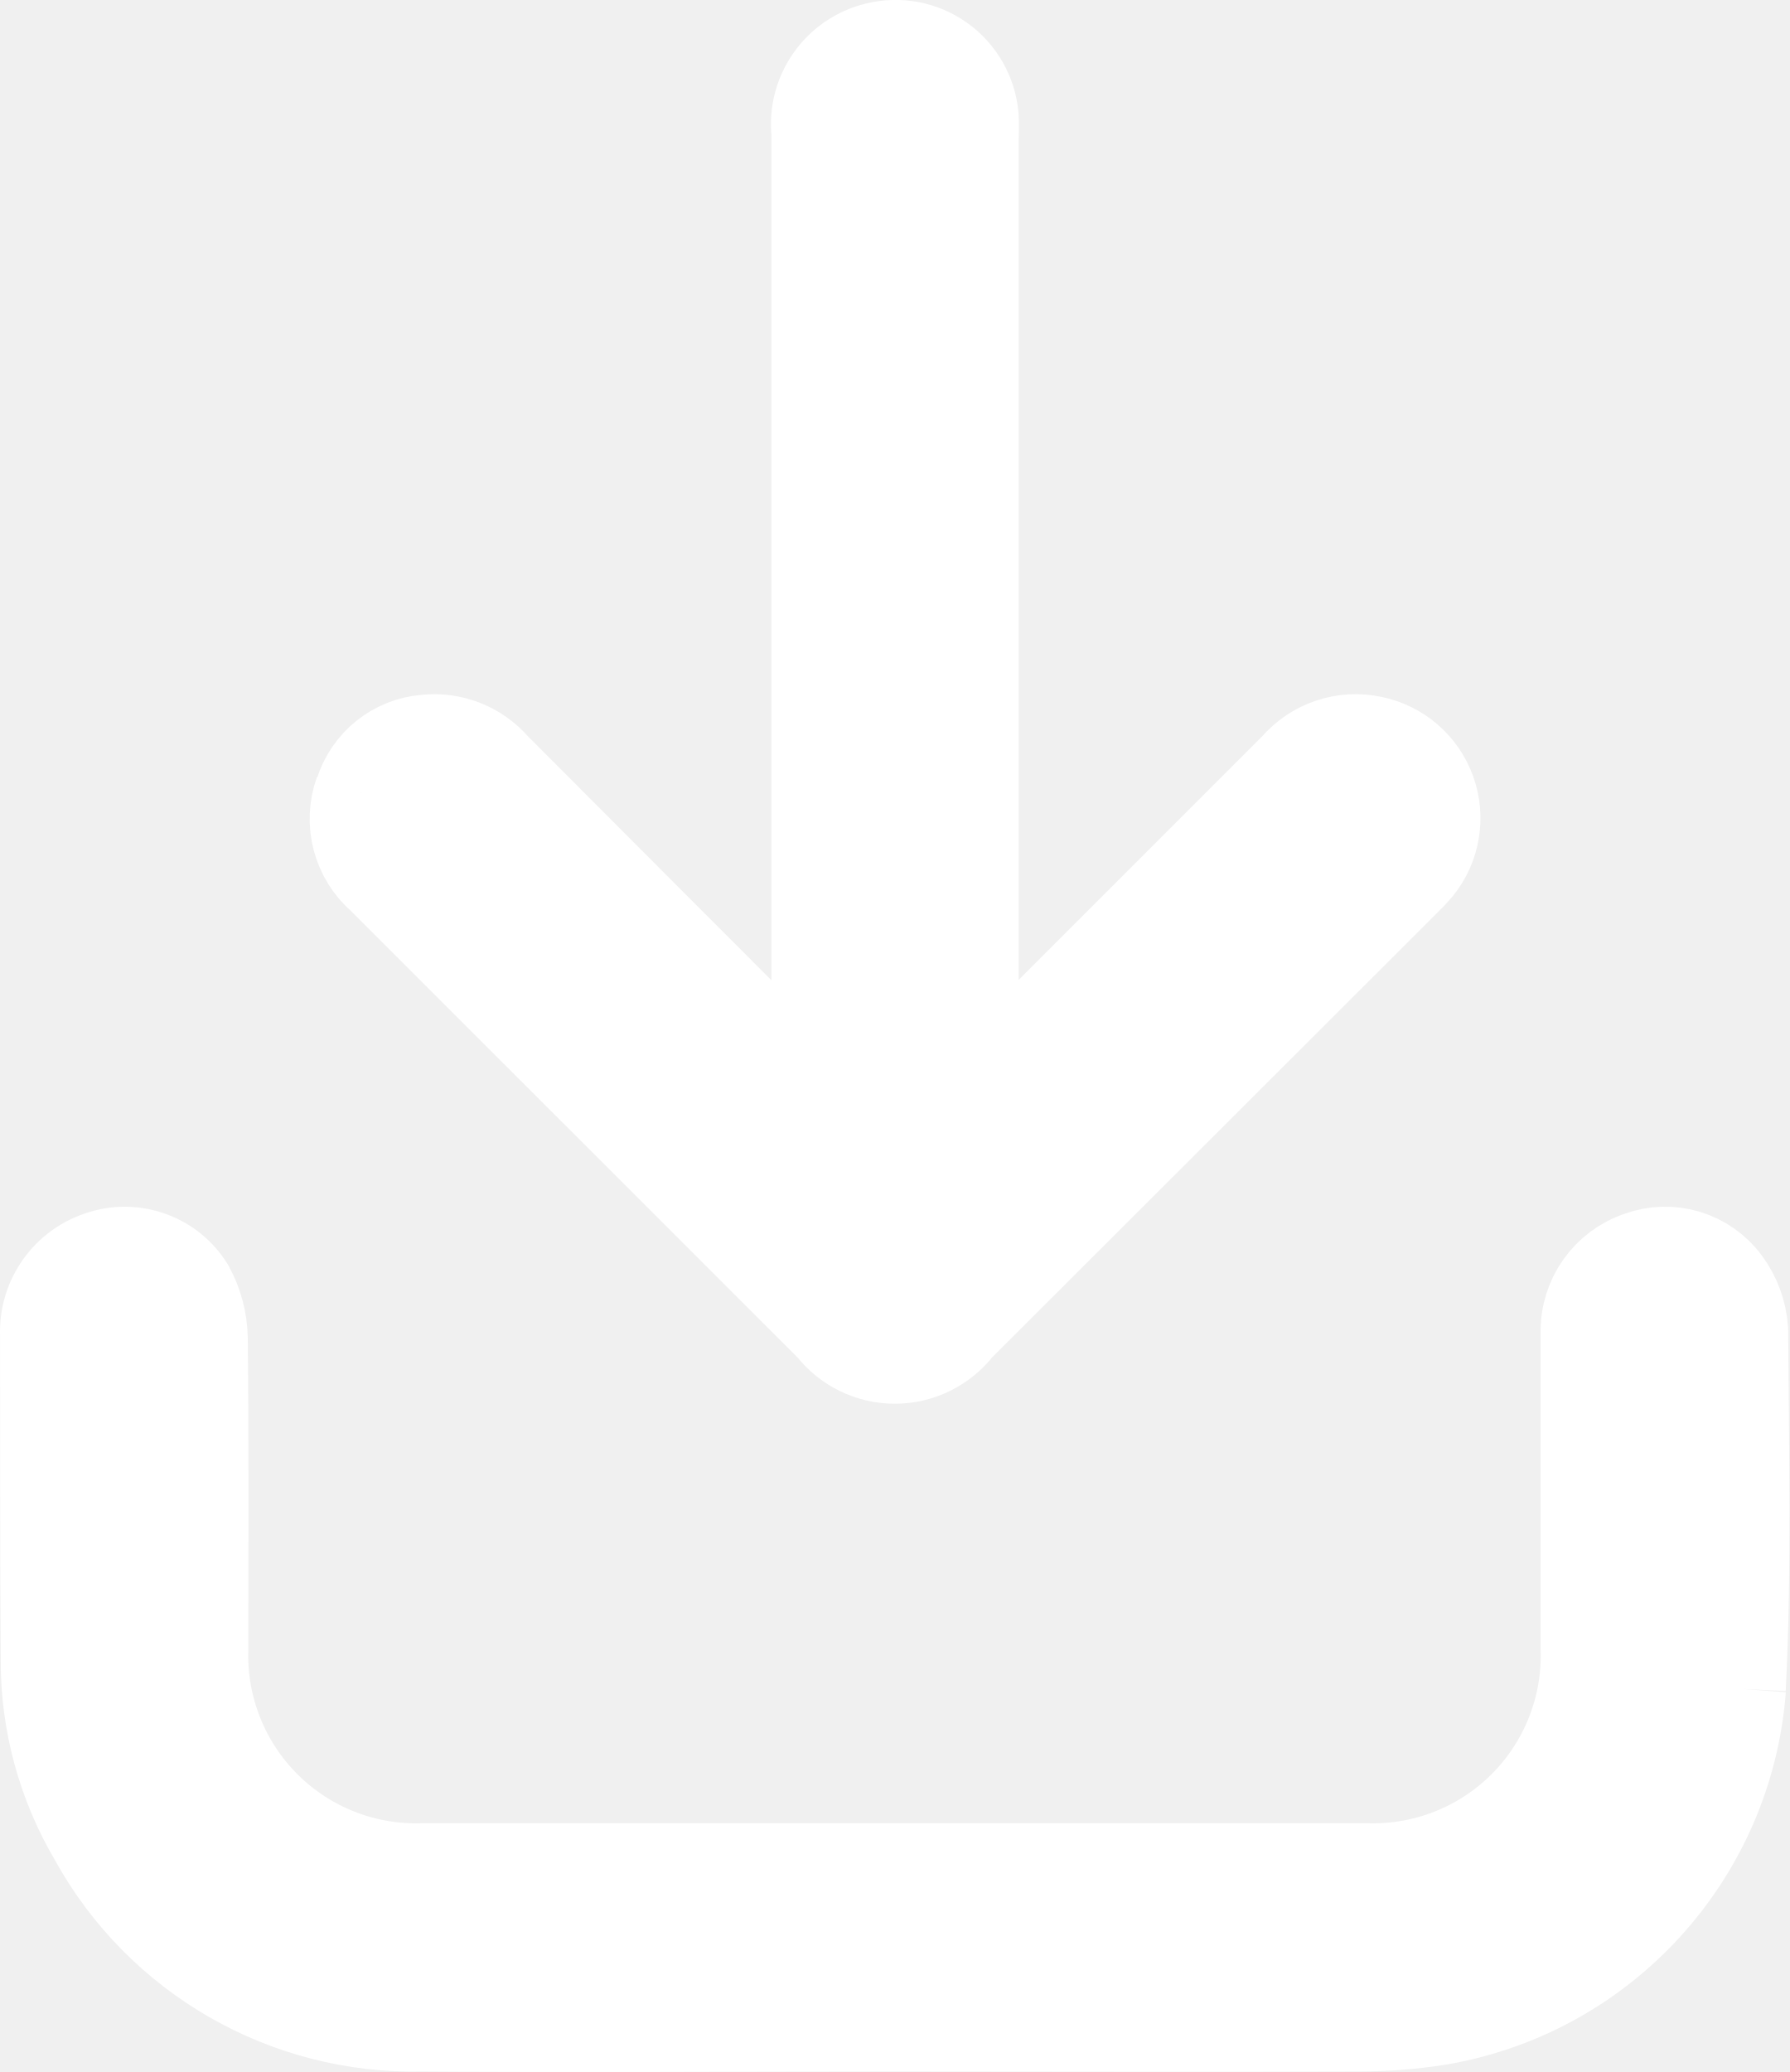
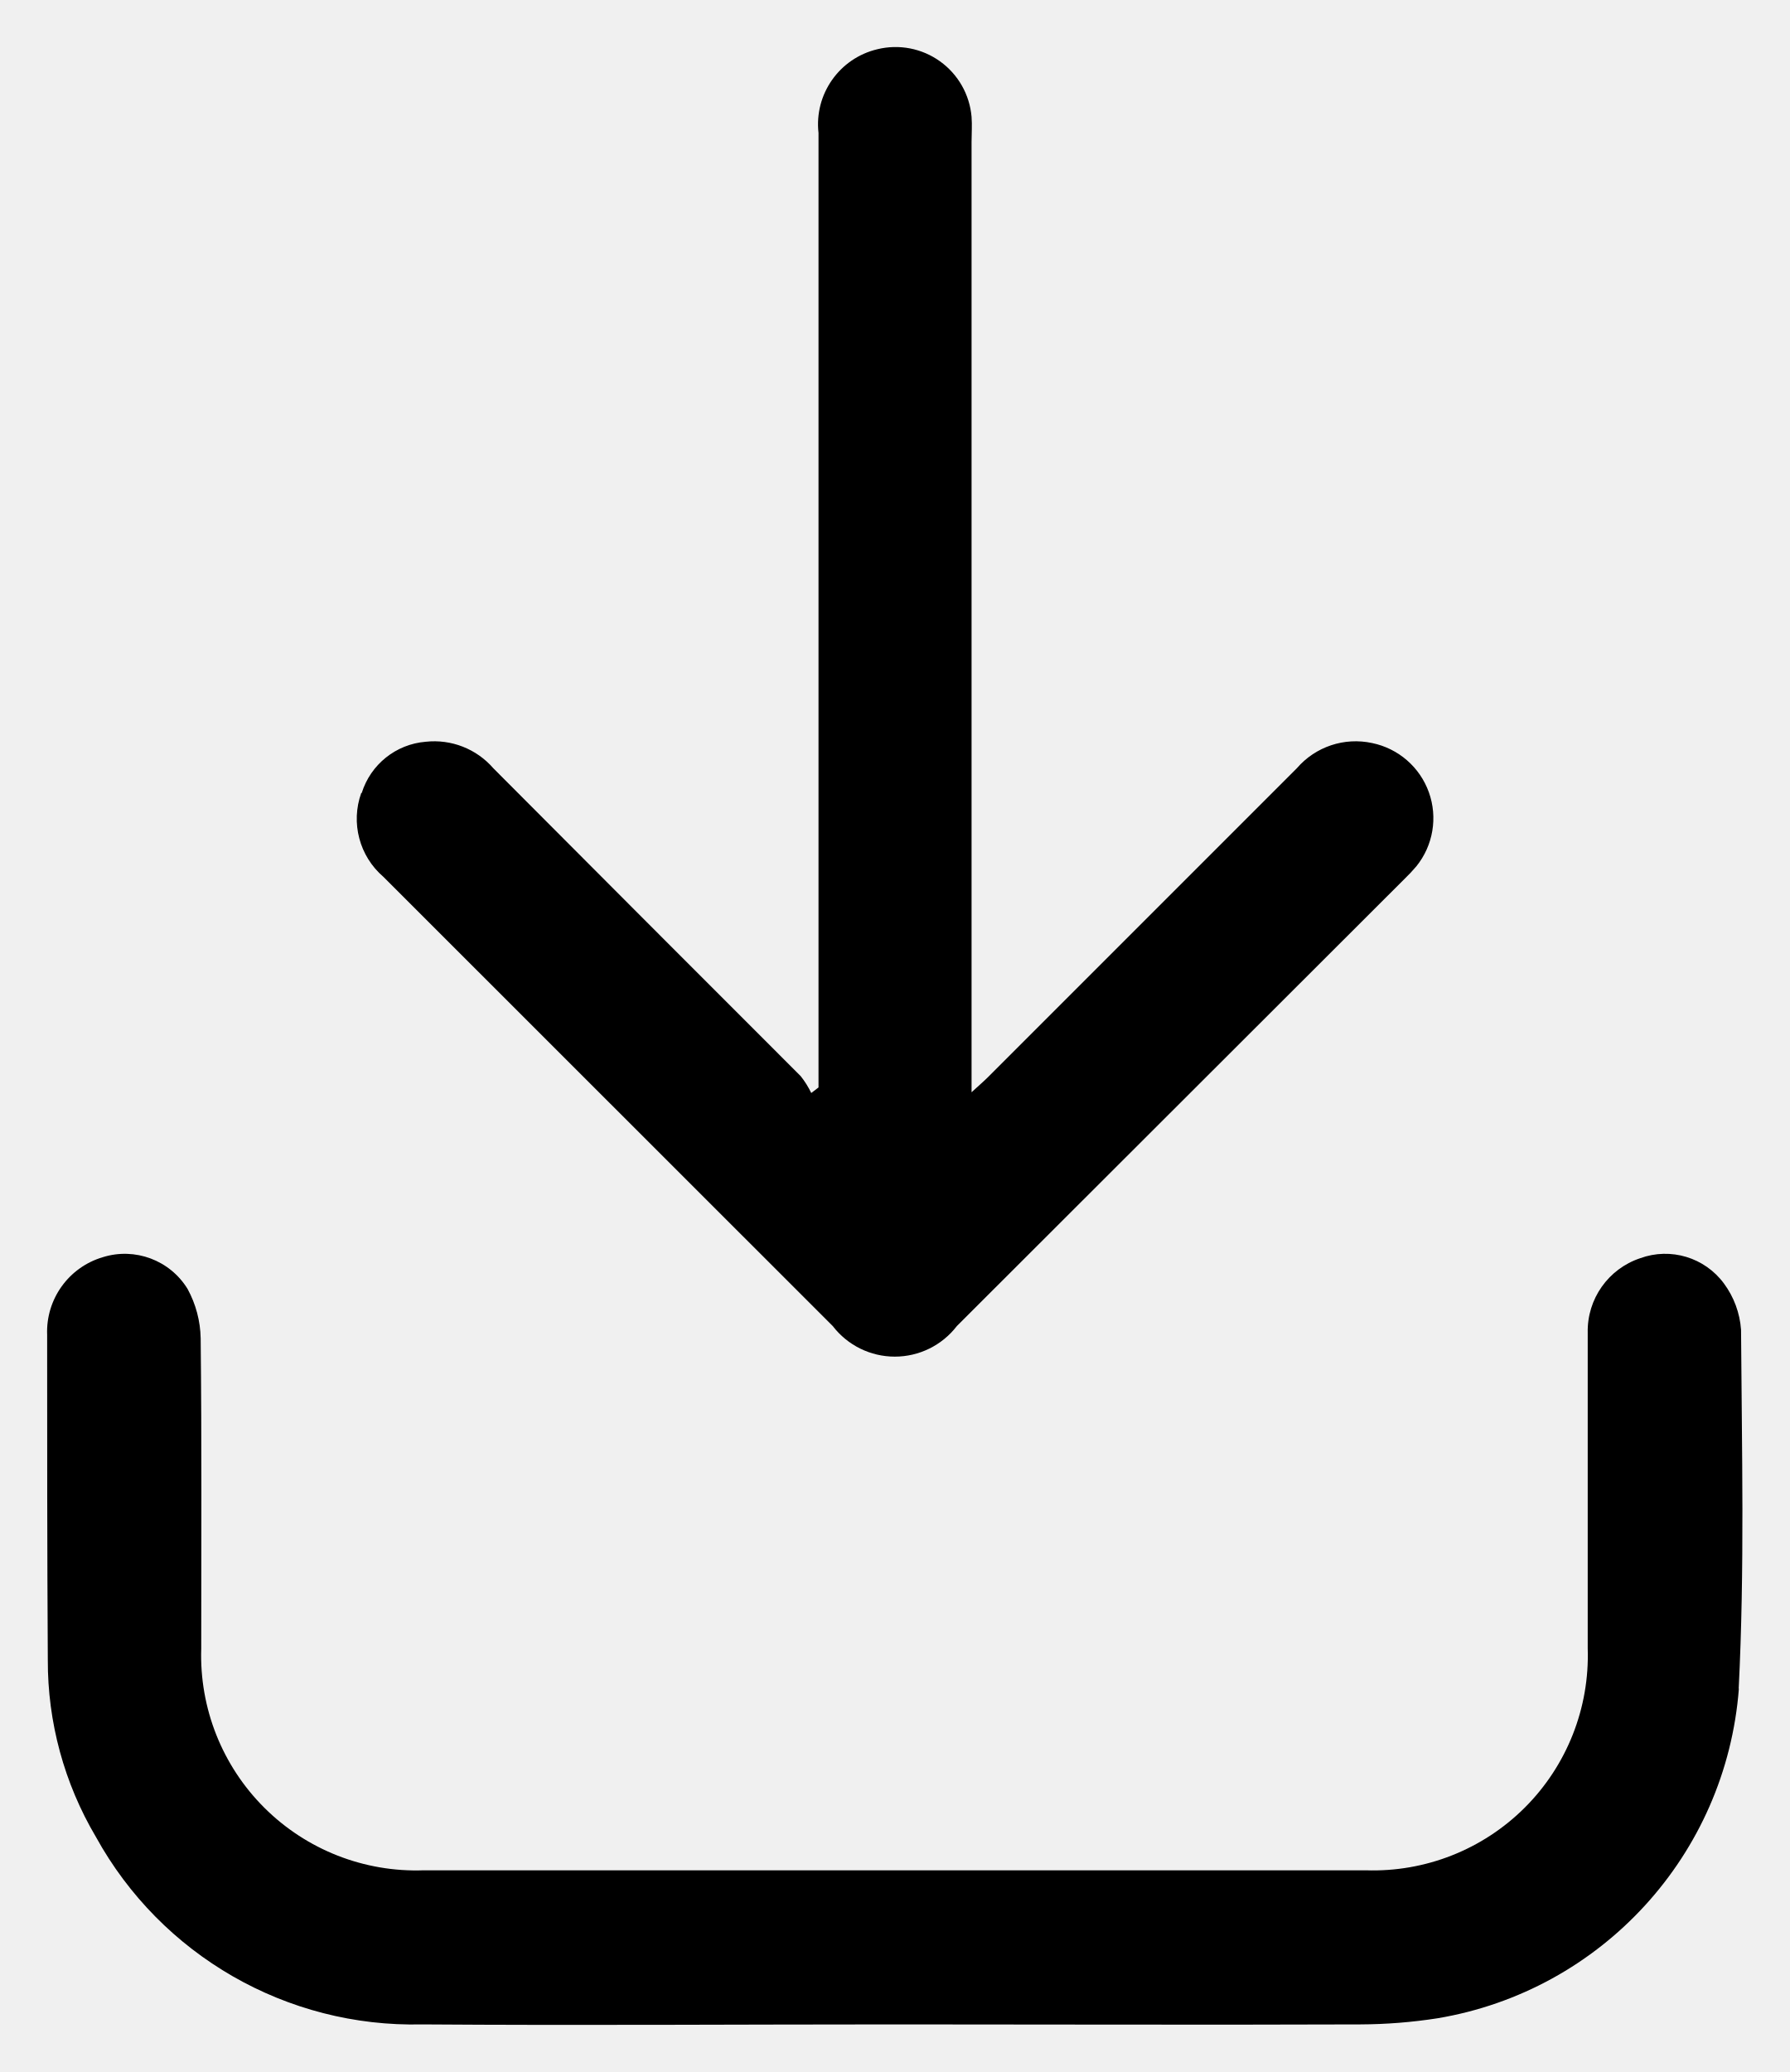
<svg xmlns="http://www.w3.org/2000/svg" width="19" height="21.997" viewBox="0 0 19 21.997" version="1.1" id="svg26">
  <defs id="defs13" />
  <g id="Group_115" data-name="Group 115" transform="translate(-298.4994,-482.5013)">
-     <path id="Path_34" data-name="Path 34" d="m 17.962,34.562 a 3.847,3.847 0 0 1 -3.2,3.5 5.443,5.443 0 0 1 -0.819,0.065 c -1.647,0.006 -3.295,0 -4.943,0 -1.673,0 -3.346,0.012 -5.019,0 A 3.848,3.848 0 0 1 0.518,36.137 3.666,3.666 0 0 1 0.007,34.256 C 0,33.105 0,31.956 0,30.806 a 0.825,0.825 0 0 1 0.591,-0.824 0.782,0.782 0 0 1 0.9,0.337 1.139,1.139 0 0 1 0.139,0.524 c 0.012,1.1 0.006,2.2 0.006,3.295 A 2.282,2.282 0 0 0 4,36.491 h 10 a 2.281,2.281 0 0 0 2.357,-2.356 c 0,-1.117 0,-2.235 0,-3.352 a 0.815,0.815 0 0 1 0.557,-0.79 0.775,0.775 0 0 1 0.89,0.269 0.938,0.938 0 0 1 0.181,0.49 c 0.008,1.271 0.039,2.543 -0.025,3.811" transform="translate(299,465.866)" fill="#ffffff" stroke="#ffffff" stroke-width="1" />
-     <path id="Path_35" data-name="Path 35" d="M 21.4,5.984 A 0.778,0.778 0 0 1 20.721,6.528 0.831,0.831 0 0 1 20.002,6.246 Q 18.372,4.61 16.739,2.978 A 0.957,0.957 0 0 1 16.627,2.799 L 16.55,2.858 v 0.226 q 0,4.954 0,9.907 a 0.819,0.819 0 0 1 -0.625,0.889 0.81,0.81 0 0 1 -1,-0.717 c -0.007,-0.089 0,-0.178 0,-0.268 q 0,-4.906 0,-9.811 V 2.807 C 14.846,2.88 14.796,2.922 14.75,2.968 q -1.64,1.639 -3.279,3.279 a 0.824,0.824 0 0 1 -0.8,0.267 0.814,0.814 0 0 1 -0.469,-1.308 1.815,1.815 0 0 1 0.131,-0.139 l 4.748,-4.742 a 0.831,0.831 0 0 1 1.318,0 q 2.386,2.385 4.771,4.769 a 0.812,0.812 0 0 1 0.235,0.89" transform="rotate(180,161.87,248.452)" fill="#ffffff" stroke="#ffffff" stroke-width="1" />
+     <path id="Path_34" data-name="Path 34" d="m 17.962,34.562 a 3.847,3.847 0 0 1 -3.2,3.5 5.443,5.443 0 0 1 -0.819,0.065 c -1.647,0.006 -3.295,0 -4.943,0 -1.673,0 -3.346,0.012 -5.019,0 A 3.848,3.848 0 0 1 0.518,36.137 3.666,3.666 0 0 1 0.007,34.256 C 0,33.105 0,31.956 0,30.806 a 0.825,0.825 0 0 1 0.591,-0.824 0.782,0.782 0 0 1 0.9,0.337 1.139,1.139 0 0 1 0.139,0.524 c 0.012,1.1 0.006,2.2 0.006,3.295 A 2.282,2.282 0 0 0 4,36.491 h 10 a 2.281,2.281 0 0 0 2.357,-2.356 c 0,-1.117 0,-2.235 0,-3.352 a 0.815,0.815 0 0 1 0.557,-0.79 0.775,0.775 0 0 1 0.89,0.269 0.938,0.938 0 0 1 0.181,0.49 c 0.008,1.271 0.039,2.543 -0.025,3.811" transform="translate(299,465.866)" stroke-width="1" />
+     <path id="Path_35" data-name="Path 35" d="M 21.4,5.984 A 0.778,0.778 0 0 1 20.721,6.528 0.831,0.831 0 0 1 20.002,6.246 Q 18.372,4.61 16.739,2.978 A 0.957,0.957 0 0 1 16.627,2.799 L 16.55,2.858 v 0.226 q 0,4.954 0,9.907 a 0.819,0.819 0 0 1 -0.625,0.889 0.81,0.81 0 0 1 -1,-0.717 c -0.007,-0.089 0,-0.178 0,-0.268 q 0,-4.906 0,-9.811 V 2.807 C 14.846,2.88 14.796,2.922 14.75,2.968 q -1.64,1.639 -3.279,3.279 a 0.824,0.824 0 0 1 -0.8,0.267 0.814,0.814 0 0 1 -0.469,-1.308 1.815,1.815 0 0 1 0.131,-0.139 l 4.748,-4.742 a 0.831,0.831 0 0 1 1.318,0 q 2.386,2.385 4.771,4.769 a 0.812,0.812 0 0 1 0.235,0.89" transform="rotate(180,161.87,248.452)" stroke-width="1" />
  </g>
</svg>
